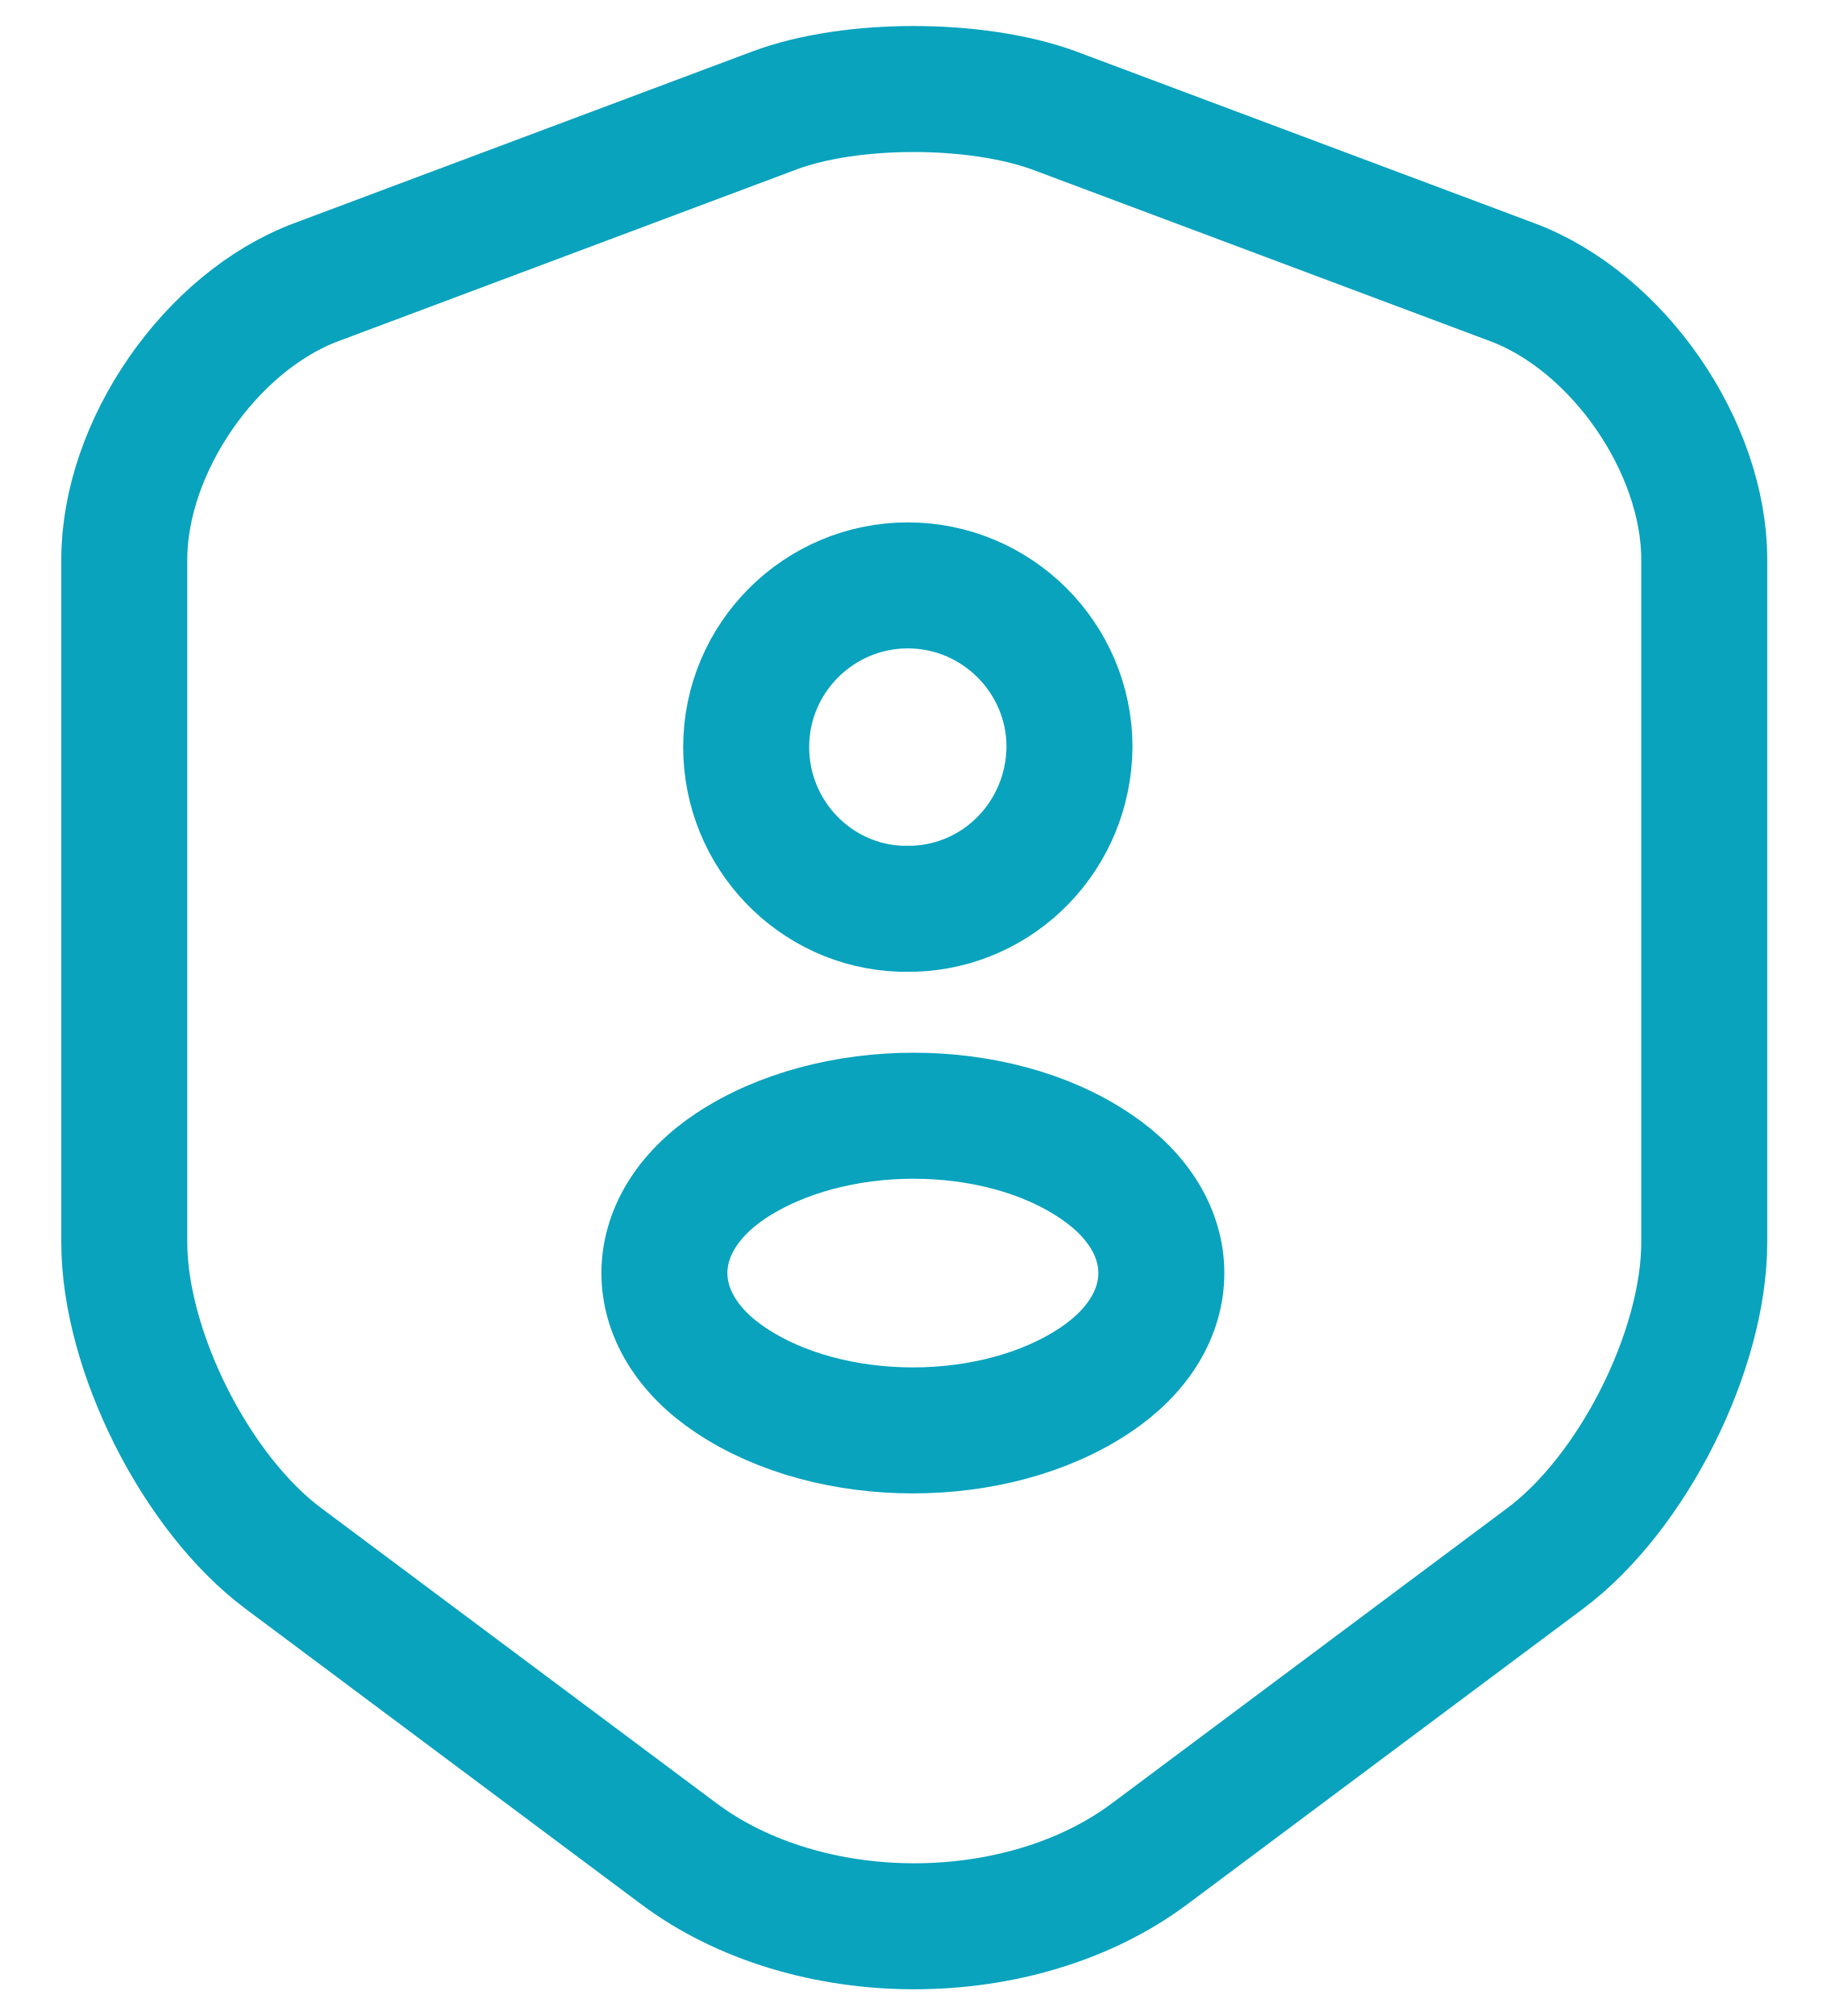
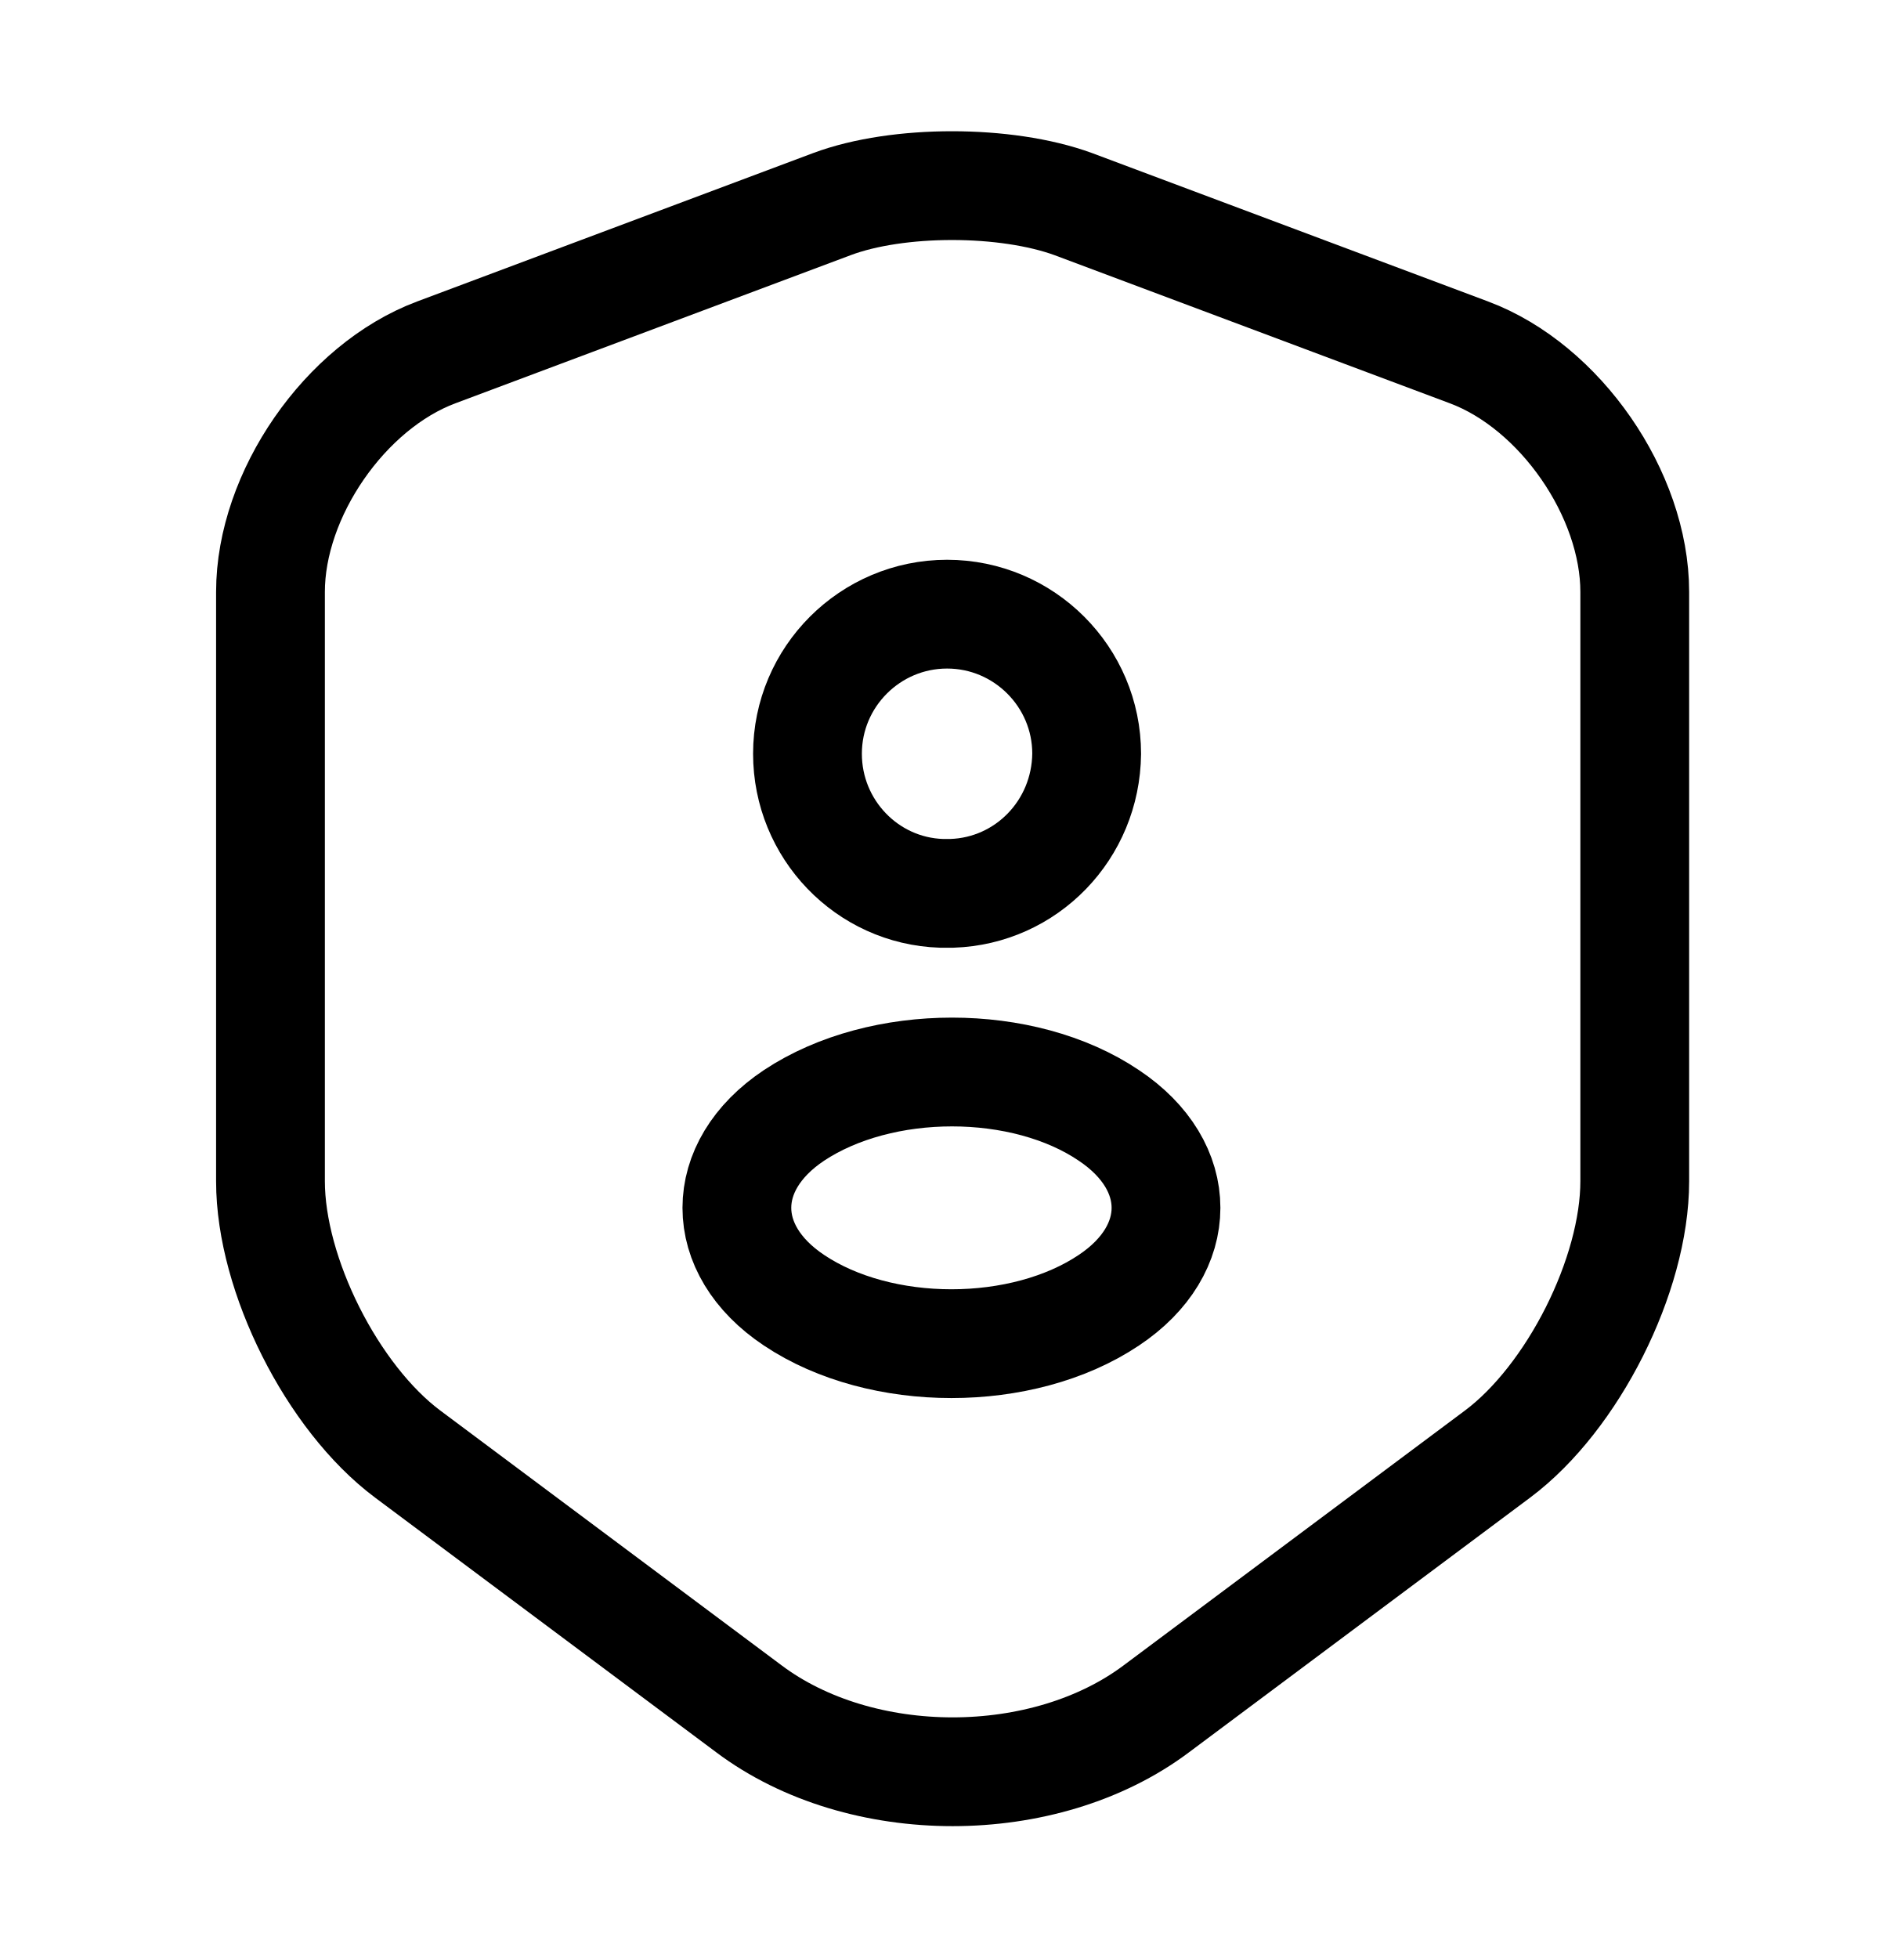
- <svg xmlns="http://www.w3.org/2000/svg" width="29" height="32" viewBox="0 0 29 32" fill="none">
-   <path d="M12.298 1.752L5.021 4.479C3.344 5.106 1.973 7.09 1.973 8.883V19.719C1.973 21.439 3.11 23.7 4.496 24.735L10.767 29.417C12.823 30.962 16.206 30.962 18.262 29.417L24.533 24.735C25.919 23.7 27.056 21.439 27.056 19.719V8.883C27.056 7.09 25.685 5.106 24.008 4.479L16.731 1.752C15.492 1.3 13.508 1.3 12.298 1.752Z" stroke="#09A3BE" stroke-width="2" stroke-linecap="round" stroke-linejoin="round" />
-   <path d="M14.5 14.425H14.31C12.94 14.381 11.846 13.244 11.846 11.858C11.846 10.444 12.998 9.292 14.412 9.292C15.827 9.292 16.979 10.444 16.979 11.858C16.965 13.258 15.871 14.381 14.5 14.425ZM11.598 18.508C10.198 19.442 10.198 20.973 11.598 21.906C13.187 22.971 15.798 22.971 17.387 21.906C18.787 20.973 18.787 19.442 17.387 18.508C15.812 17.444 13.202 17.444 11.598 18.508Z" stroke="#09A3BE" stroke-width="2" stroke-linecap="round" stroke-linejoin="round" />
+ <svg xmlns="http://www.w3.org/2000/svg" width="35" height="36" viewBox="0 0 35 36" fill="none">
+   <path d="M15.298 3.752L8.021 6.479C6.344 7.106 4.973 9.09 4.973 10.883V21.719C4.973 23.44 6.11 25.7 7.496 26.735L13.767 31.417C15.823 32.962 19.206 32.962 21.262 31.417L27.533 26.735C28.919 25.7 30.056 23.44 30.056 21.719V10.883C30.056 9.09 28.685 7.106 27.008 6.479L19.731 3.752C18.492 3.3 16.508 3.3 15.298 3.752Z" stroke="#000" stroke-width="2" stroke-linecap="round" stroke-linejoin="round" />
+   <path d="M17.5 16.425H17.31C15.94 16.381 14.846 15.244 14.846 13.858C14.846 12.444 15.998 11.292 17.413 11.292C18.827 11.292 19.979 12.444 19.979 13.858C19.965 15.258 18.871 16.381 17.5 16.425ZM14.598 20.508C13.198 21.442 13.198 22.973 14.598 23.906C16.188 24.971 18.798 24.971 20.387 23.906C21.788 22.973 21.788 21.442 20.387 20.508C18.812 19.444 16.202 19.444 14.598 20.508Z" stroke="#000" stroke-width="2" stroke-linecap="round" stroke-linejoin="round" />
</svg>
